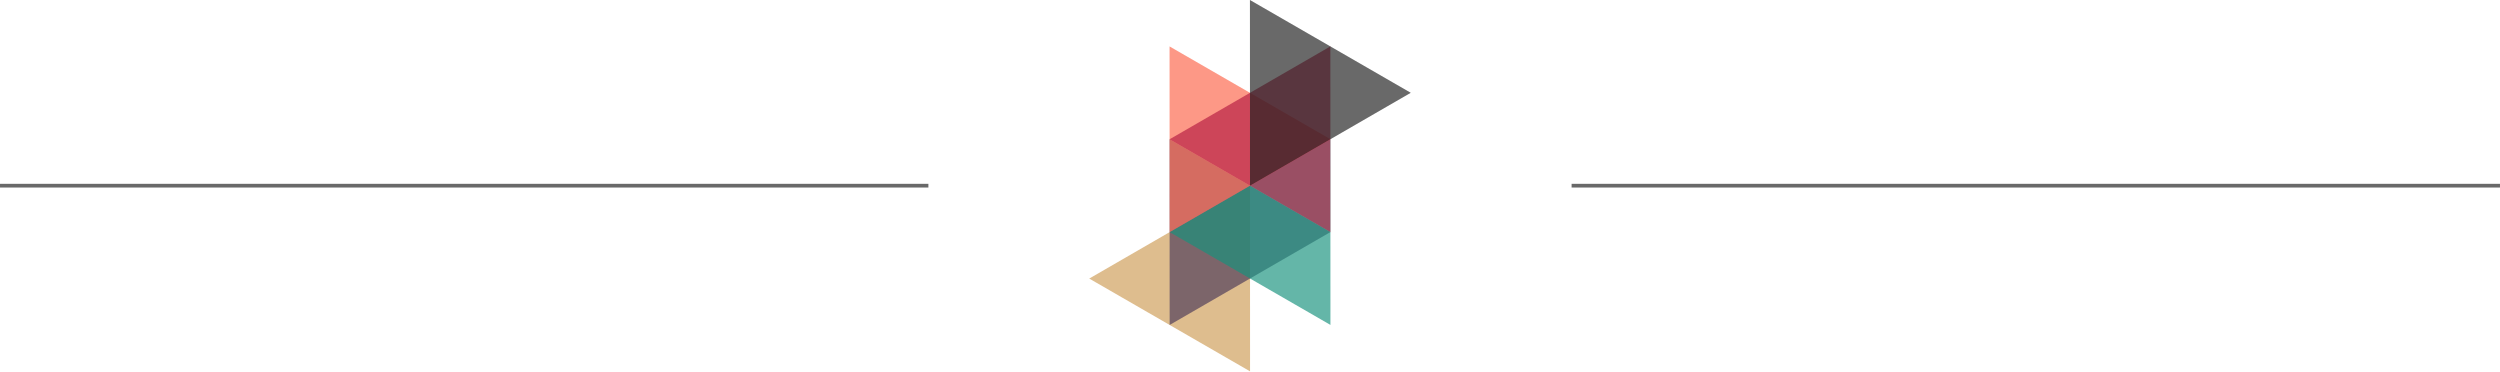
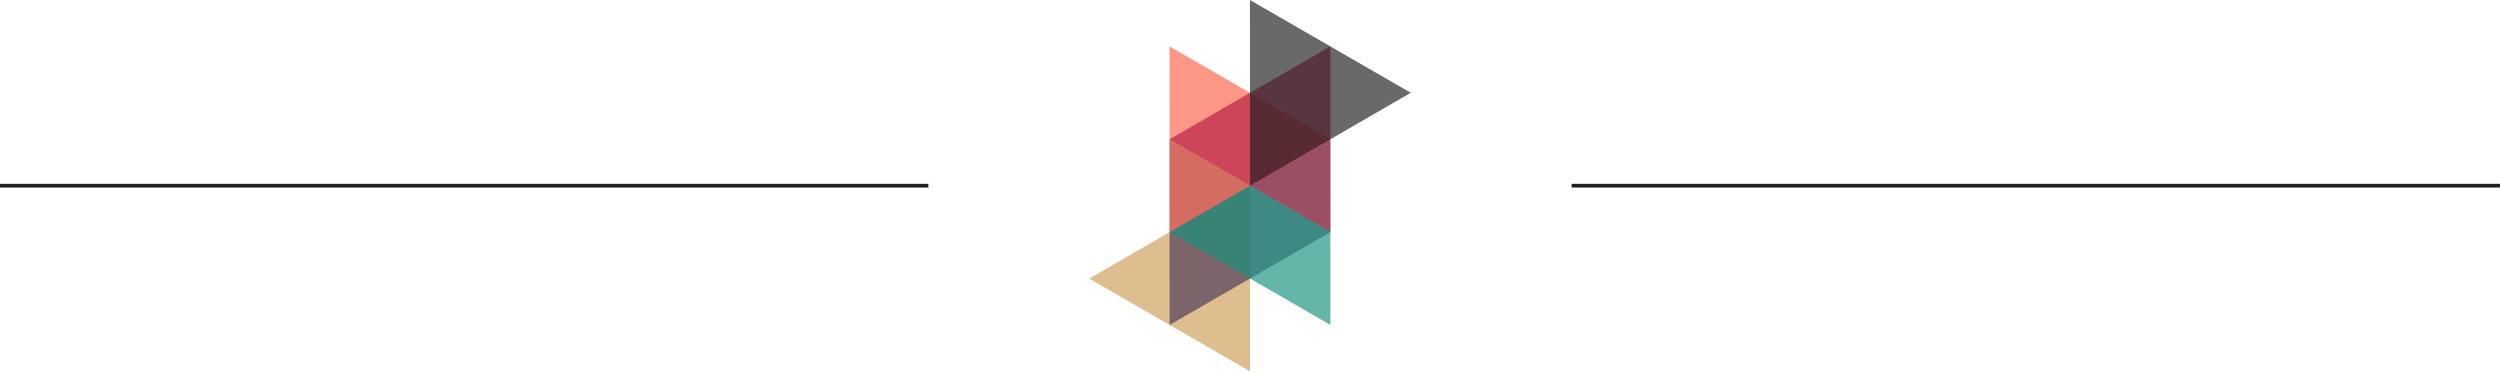
<svg xmlns="http://www.w3.org/2000/svg" width="178.119mm" height="26.458mm" viewBox="0 0 631.132 93.75" id="svg4768" version="1.1">
  <defs id="defs4770" />
  <g id="layer1" transform="translate(138.4202,-655.5122)">
    <g transform="matrix(0.2495153,0.1439542,-0.1439542,0.2495153,-306.2438,-3981.578)" id="g4758">
      <g id="g4516" transform="matrix(0.1623518,0,0,0.1623518,7989.894,11272.26)">
        <path style="opacity:1;fill:#cd9c56;fill-opacity:0.667;fill-rule:evenodd;stroke:#1f1f1f;stroke-width:0;stroke-miterlimit:4;stroke-dasharray:none;stroke-dashoffset:0;stroke-opacity:1" id="path4617-1-2-2-5-7-6-2-0" d="m -32465.307,11765.764 -2254.983,-1427.08 2363.379,-1239.332 z" transform="matrix(0.3326389,-0.1744242,-0.1744242,-0.3326389,22640.802,10406.145)" />
        <path style="opacity:1;fill:#4c3959;fill-opacity:0.667;fill-rule:evenodd;stroke:#1f1f1f;stroke-width:0;stroke-miterlimit:4;stroke-dasharray:none;stroke-dashoffset:0;stroke-opacity:1" id="path4241-2-9-2-8-7-0-6-0-2-0-6-7-3-2" d="m -32465.307,11765.764 -2254.983,-1427.08 2363.379,-1239.332 z" transform="matrix(0.3326389,0.1744242,-0.1744243,0.3326389,22640.802,14772.164)" />
        <path transform="matrix(0.3326389,-0.1744242,-0.1744242,-0.3326389,22891.35,9972.189)" d="m -32465.307,11765.764 -2254.983,-1427.08 2363.379,-1239.332 z" id="path4625-7-9-9-4-4-3-6-3" style="opacity:1;fill:#17927d;fill-opacity:0.667;fill-rule:evenodd;stroke:#1f1f1f;stroke-width:0;stroke-miterlimit:4;stroke-dasharray:none;stroke-dashoffset:0;stroke-opacity:1" />
        <path style="opacity:1;fill:#fc654a;fill-opacity:0.667;fill-rule:evenodd;stroke:#1f1f1f;stroke-width:0;stroke-miterlimit:4;stroke-dasharray:none;stroke-dashoffset:0;stroke-opacity:1" id="path4623-8-2-8-3-5-5-0-7" d="m -32465.307,11765.764 -2254.983,-1427.08 2363.379,-1239.332 z" transform="matrix(0.3326389,0.1744242,-0.1744243,0.3326389,22390.238,14338.083)" />
        <path transform="matrix(0.3326389,-0.1744242,-0.1744242,-0.3326389,22640.801,9538.161)" d="m -32465.307,11765.764 -2254.983,-1427.08 2363.379,-1239.332 z" id="path4613-2-7-7-1-9-5-6-5" style="opacity:1;fill:#b61c42;fill-opacity:0.667;fill-rule:evenodd;stroke:#1f1f1f;stroke-width:0;stroke-miterlimit:4;stroke-dasharray:none;stroke-dashoffset:0;stroke-opacity:1" />
        <path transform="matrix(0.3326389,0.1744242,-0.1744243,0.3326389,22640.801,13904.177)" d="m -32465.307,11765.764 -2254.983,-1427.08 2363.379,-1239.332 z" id="path4615-6-3-9-6-6-3-2-9" style="opacity:1;fill:#1f1f1f;fill-opacity:0.667;fill-rule:evenodd;stroke:#1f1f1f;stroke-width:0;stroke-miterlimit:4;stroke-dasharray:none;stroke-dashoffset:0;stroke-opacity:1" />
      </g>
      <g id="g4596" transform="translate(-0.8524015,-1.477465)">
        <g transform="matrix(-0.1623518,-1.8879777e-8,1.3881968e-8,-0.1623518,9987.585,16068.058)" id="g4589">
-           <rect style="fill:#1e1e1e;fill-opacity:0.667;stroke-width:0.418" id="rect4489-7-5" width="5011.477" height="20.046" x="-4772.664" y="16294.501" transform="matrix(0.866181,-0.4997303,0.4997292,0.8661817,0,0)" />
+           <rect style="fill:#1f1f1f;fill-opacity:1;stroke-width:0.418" id="rect4489-7-5" width="5011.477" height="20.046" x="-4772.664" y="16294.501" transform="matrix(0.866181,-0.4997303,0.4997292,0.8661817,0,0)" />
        </g>
-         <rect transform="matrix(0.8661811,-0.4997303,0.4997292,0.8661817,0,0)" y="16260.251" x="1959.937" height="3.254" width="813.622" id="rect4489-7" style="fill:#1e1e1e;fill-opacity:0.667;stroke-width:0.068" />
+         <rect transform="matrix(0.8661811,-0.4997303,0.4997292,0.8661817,0,0)" y="16260.251" x="1959.937" height="3.254" width="813.622" id="rect4489-7" style="fill:#1f1f1f;fill-opacity:1;stroke-width:0.068" />
      </g>
    </g>
  </g>
</svg>
